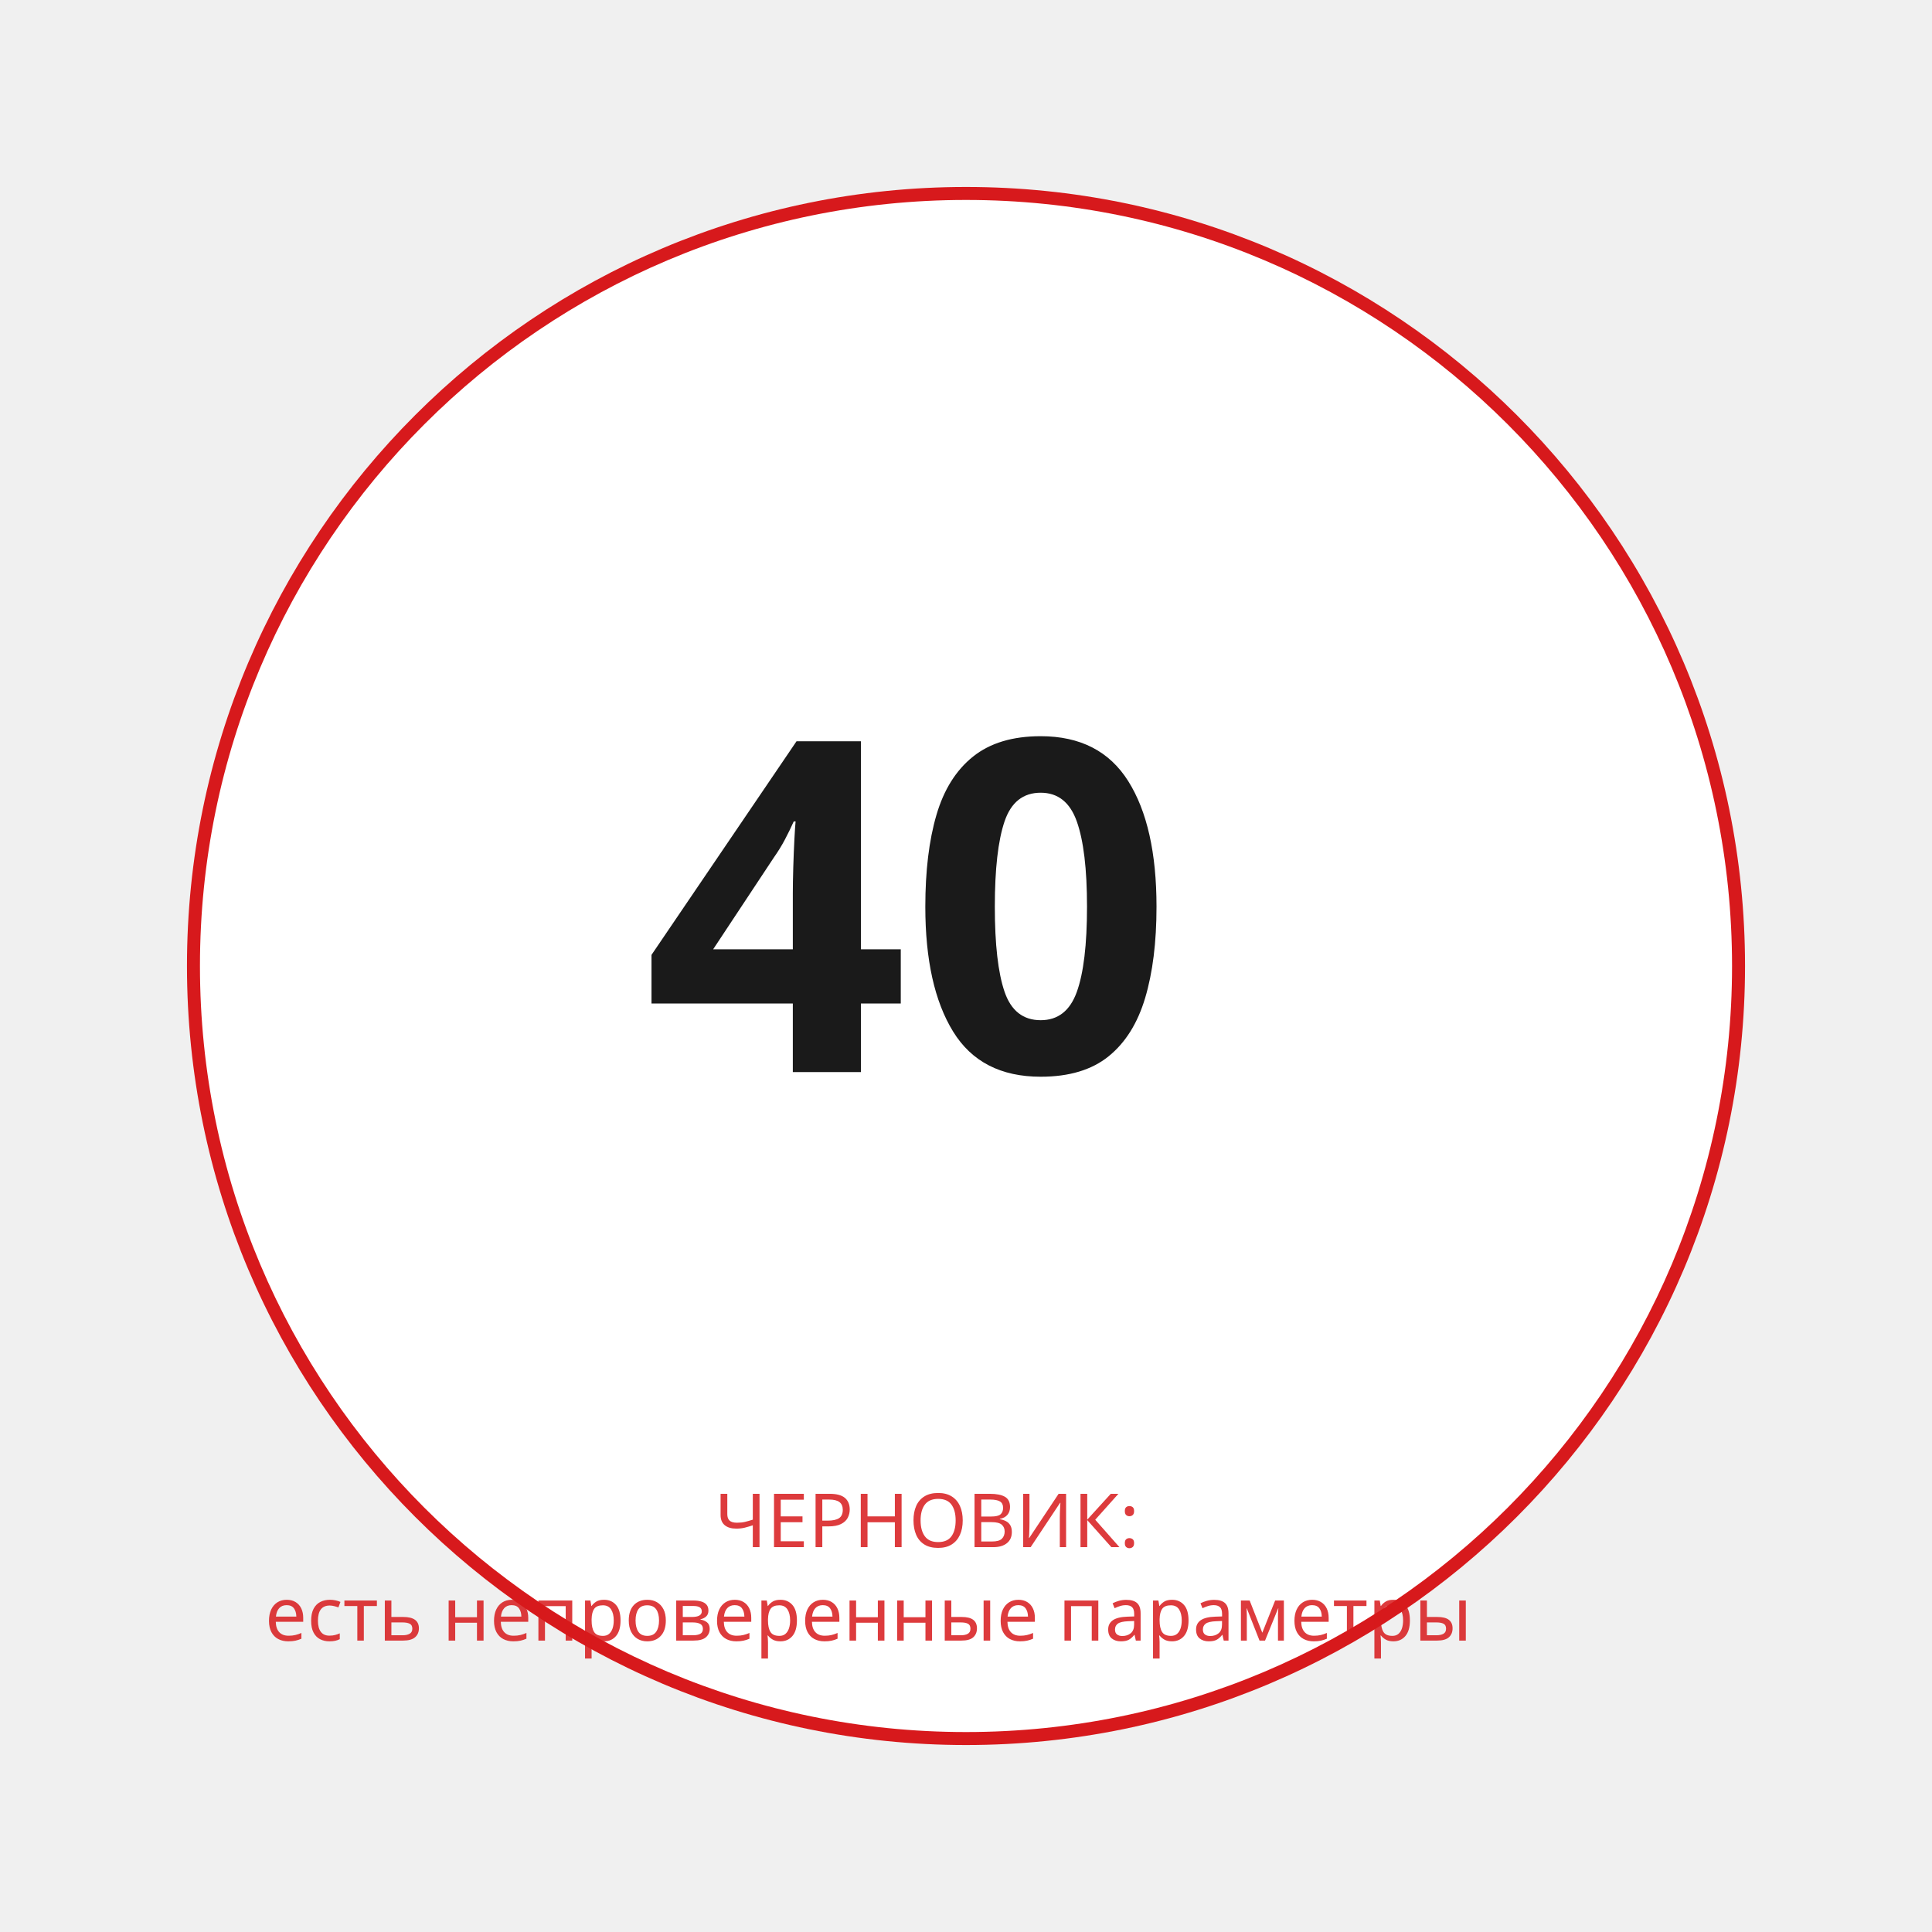
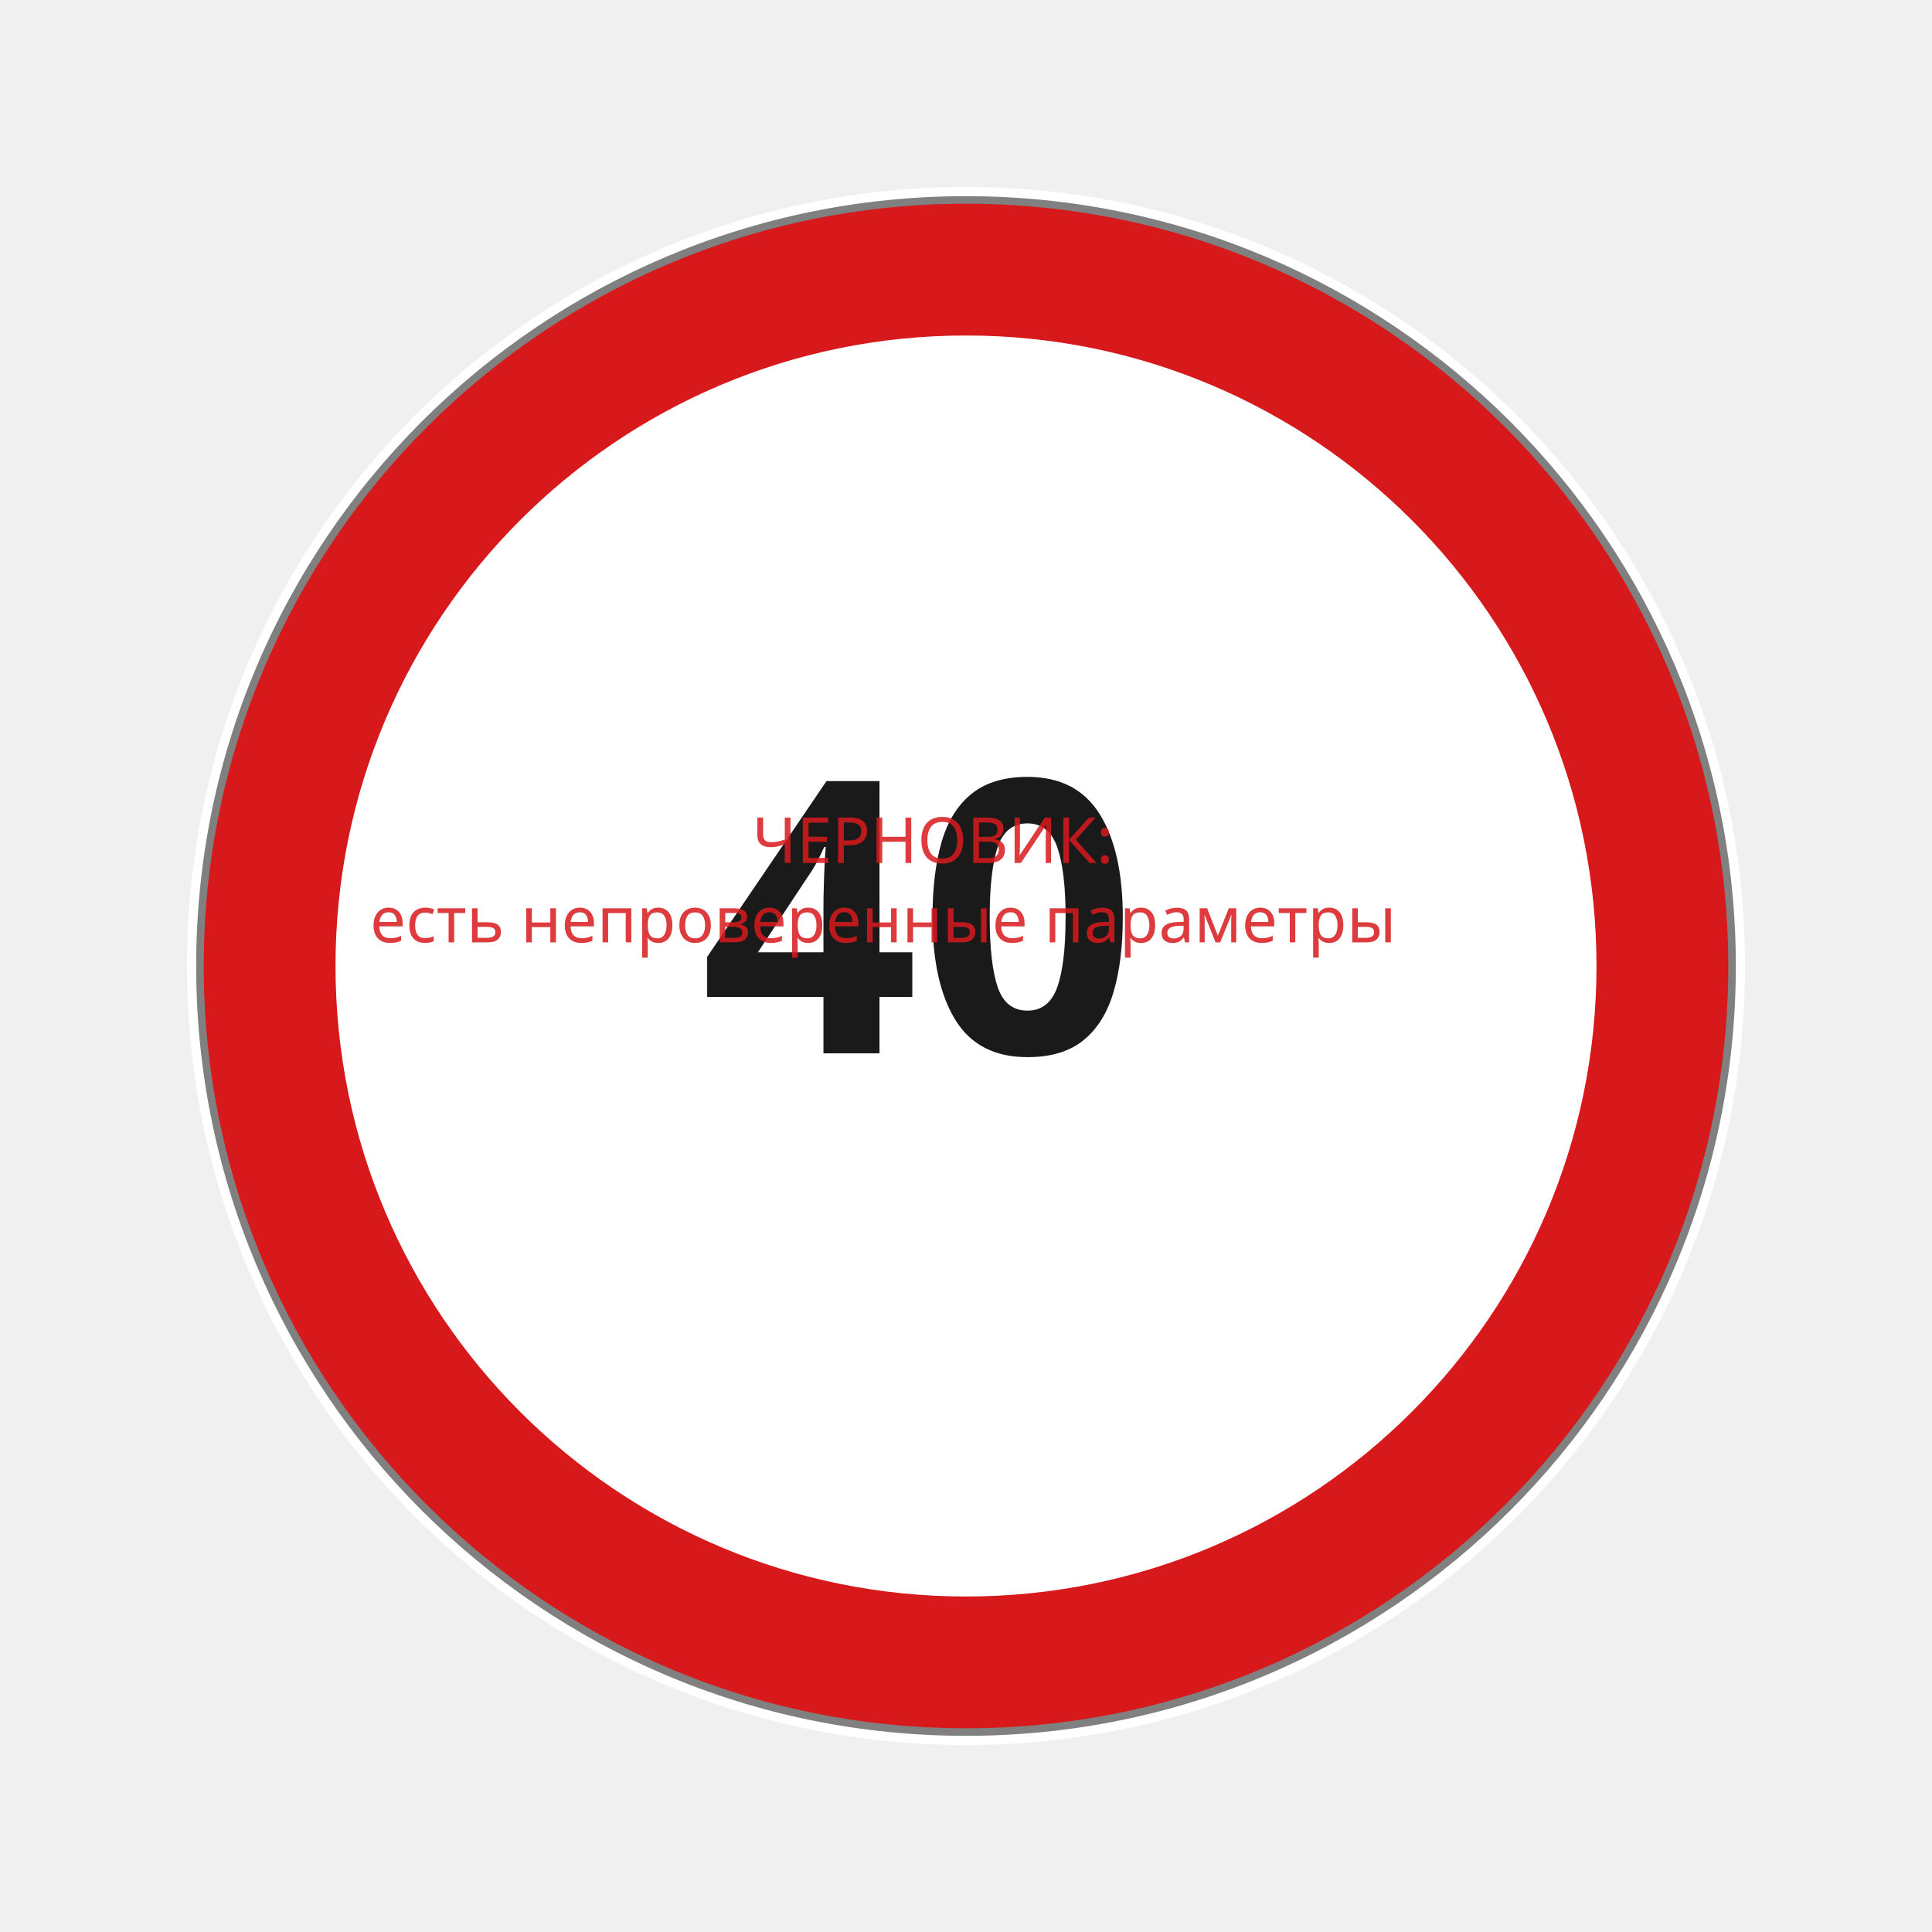
<svg xmlns="http://www.w3.org/2000/svg" viewBox="-744 -744 1488 1488" width="1488mm" height="1488mm">
  <g id="Geometry" transform="scale(1,-1)">
    <g id="Layer-Outline">
-       <path d="M600 0 A600 600 0 0 1 0 600 A600 600 0 0 1 -600 0 A600 600 0 0 1 0 -600 A600 600 0 0 1 600 0 Z" fill="#D7191C" stroke="none" />
+       <path d="M600 0 A600 600 0 0 1 0 600 A600 600 0 0 1 -600 0 A600 600 0 0 1 0 -600 A600 600 0 0 1 600 0 Z" fill="#FFFFFF" stroke="none" />
+     </g>
+     <g id="Layer-InnerBorder">
+       <path d="M590 0 A590 590 0 0 1 0 590 A590 590 0 0 1 -590 0 A590 590 0 0 1 0 -590 A590 590 0 0 1 590 0 Z" fill="#D7191C" stroke="none" />
    </g>
    <g id="Layer-Field">
-       <path d="M590 0 A590 590 0 0 1 0 590 A590 590 0 0 1 -590 0 A590 590 0 0 1 0 -590 A590 590 0 0 1 590 0 Z" fill="#FFFFFF" stroke="none" />
+       <path d="M485.6 0 A485.6 485.6 0 0 1 0 485.6 A485.6 485.6 0 0 1 -485.6 0 A485.6 485.6 0 0 1 0 -485.6 A485.6 485.6 0 0 1 485.6 0 Z" fill="#FFFFFF" stroke="none" />
+     </g>
+     <g id="Layer-Composition">
+       <path d="M590 0 A590 590 0 0 1 0 590 A590 590 0 0 1 -590 0 A590 590 0 0 1 0 -590 A590 590 0 0 1 590 0 Z" fill="none" stroke="#808080" stroke-width="5.827" />
    </g>
  </g>
  <g id="Layer-Text">
-     <text x="-248.284" y="81.715" font-family="DejaVu Sans Bold, Liberation Sans Bold, Arial Bold, sans-serif" font-weight="bold" font-size="356.832" fill="#1A1A1A">40</text>
+     <text x="-204.35" y="67.255" font-family="DejaVu Sans Bold, Liberation Sans Bold, Arial Bold, sans-serif" font-weight="bold" font-size="293.691" fill="#1A1A1A">40</text>
  </g>
  <g id="DraftWatermark">
-     <text x="-193.62" y="447.606" font-family="DejaVu Sans Bold, Liberation Sans Bold, Arial Bold, sans-serif" font-size="57.561" fill="#D7191C" fill-opacity="0.85">ЧЕРНОВИК:</text>
-     <text x="-540" y="519.557" font-family="DejaVu Sans Bold, Liberation Sans Bold, Arial Bold, sans-serif" font-size="57.561" fill="#D7191C" fill-opacity="0.85">есть непроверенные параметры</text>
+     <text x="-164.577" y="-79.375" font-family="DejaVu Sans Bold, Liberation Sans Bold, Arial Bold, sans-serif" font-size="48.927" fill="#D7191C" fill-opacity="0.85">ЧЕРНОВИК:</text>
+     <text x="-459" y="-18.217" font-family="DejaVu Sans Bold, Liberation Sans Bold, Arial Bold, sans-serif" font-size="48.927" fill="#D7191C" fill-opacity="0.85">есть непроверенные параметры</text>
  </g>
</svg>
